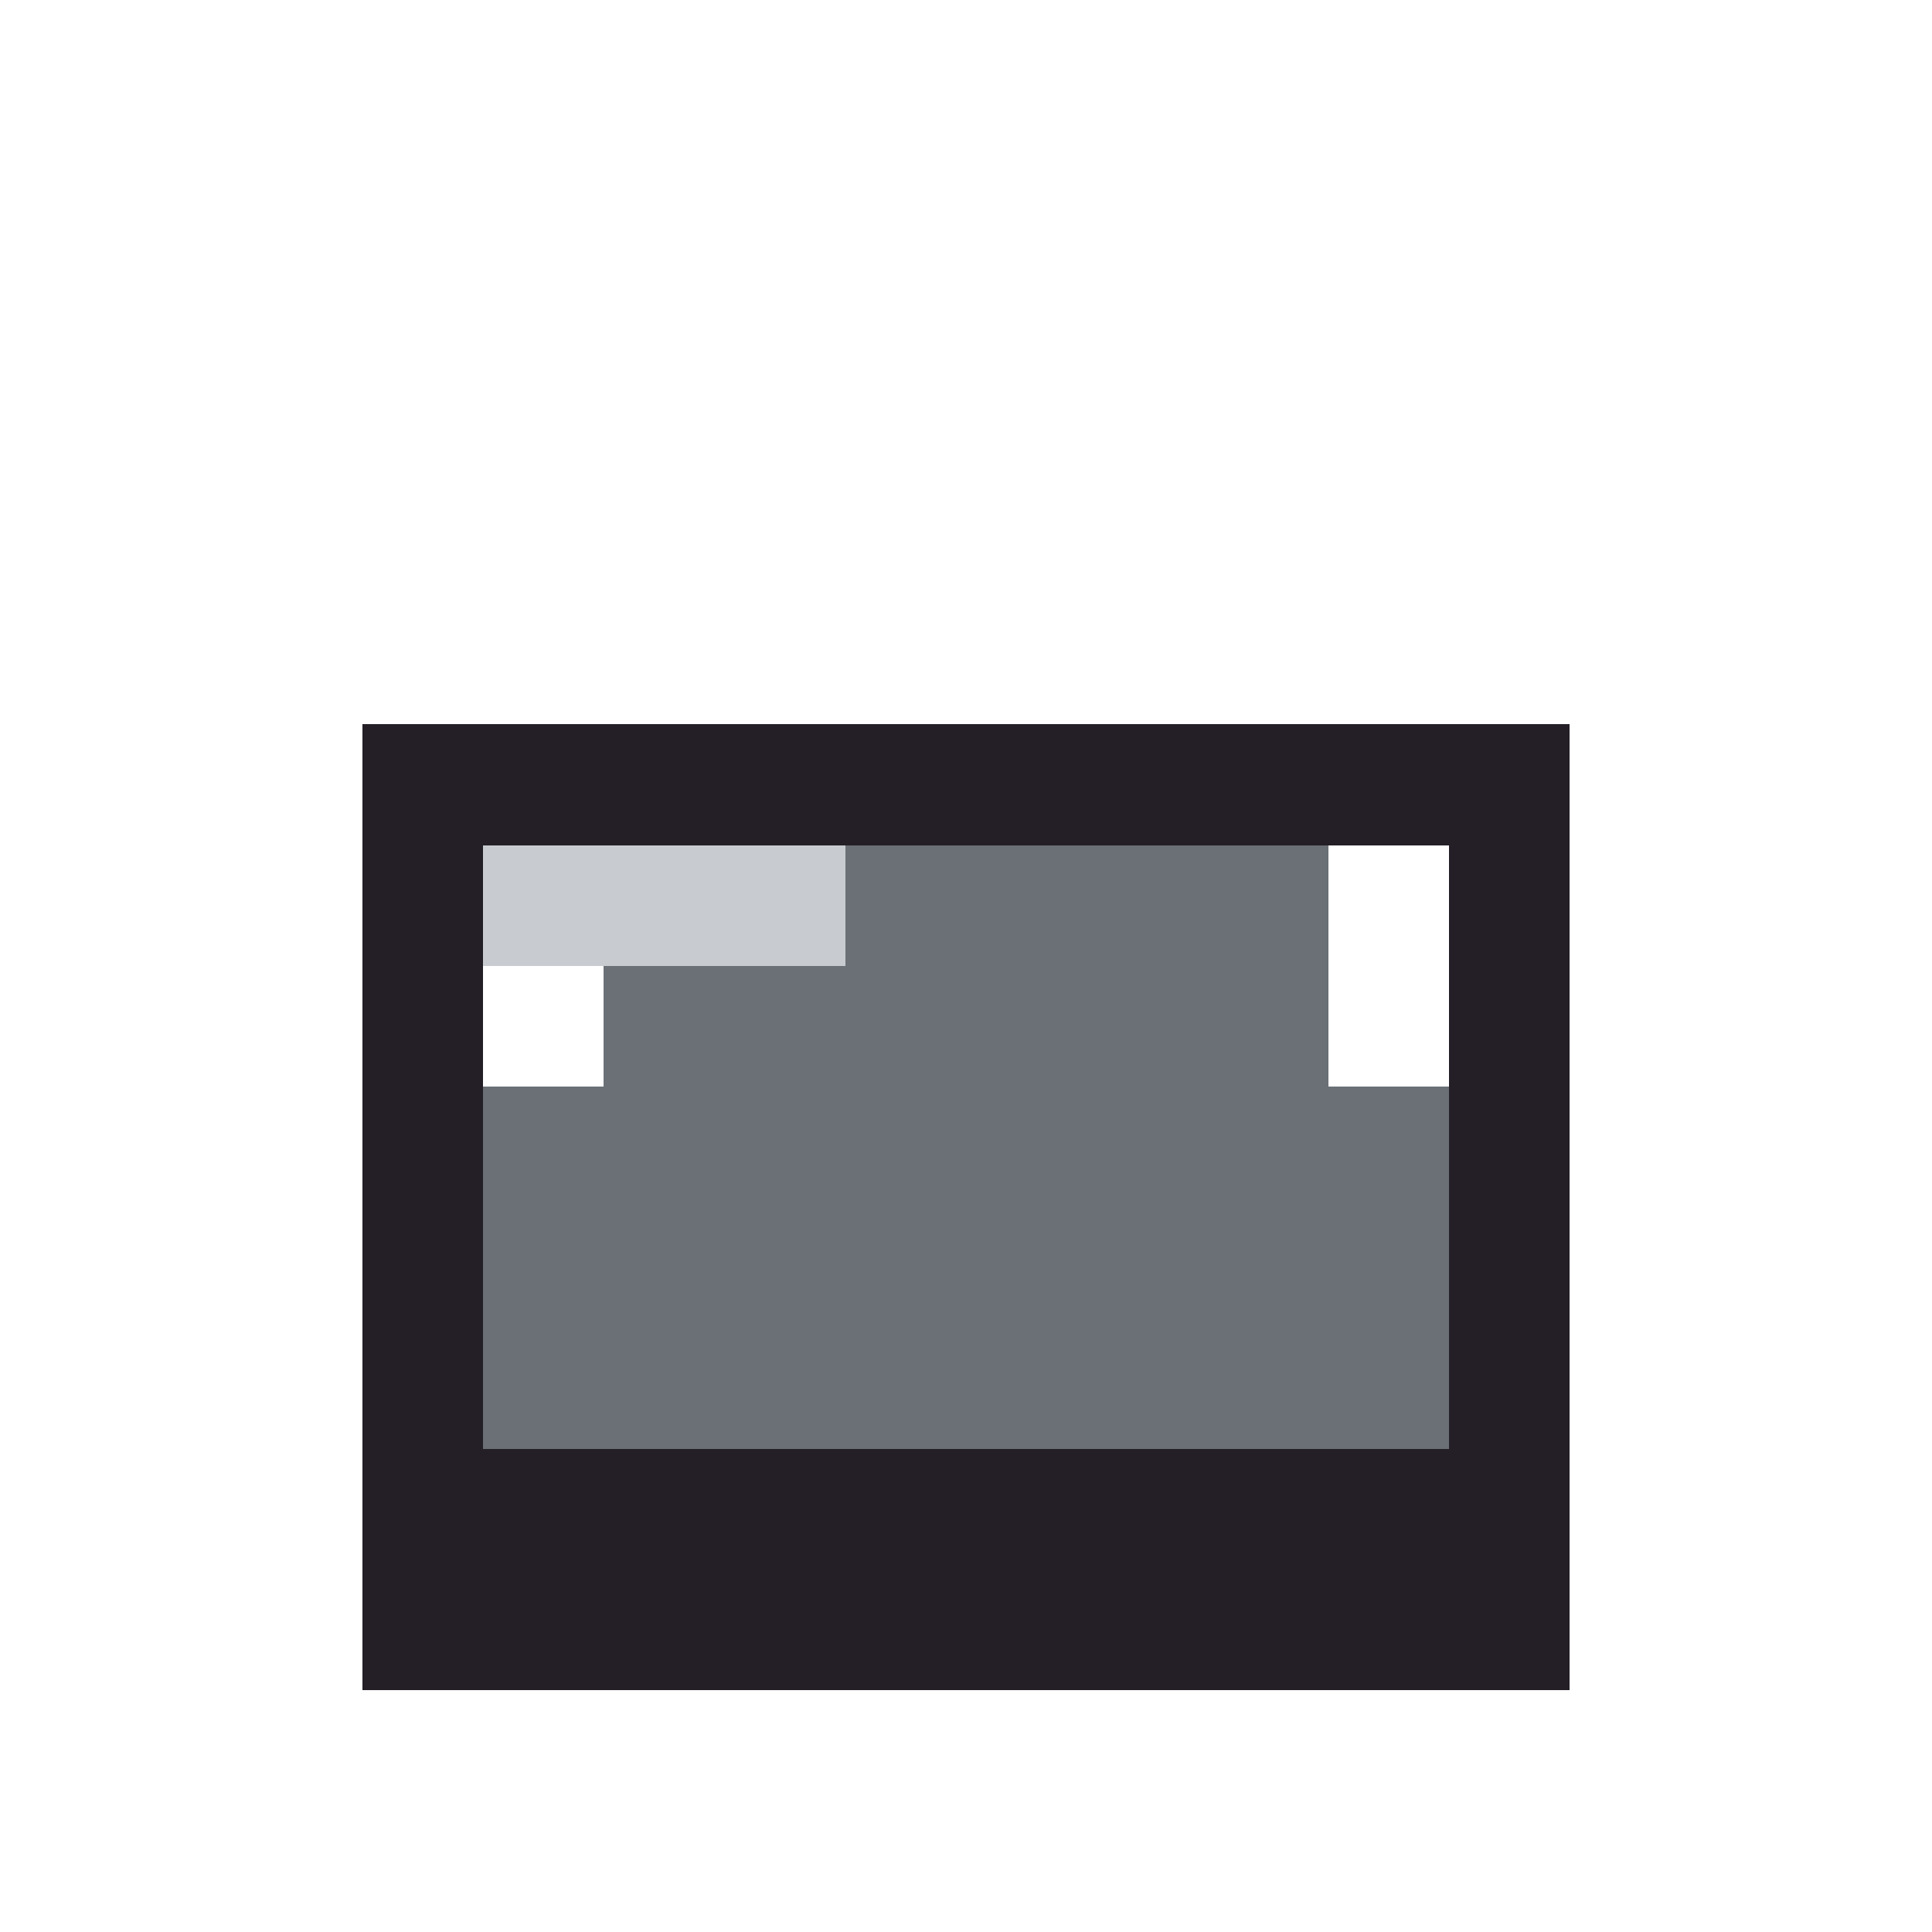
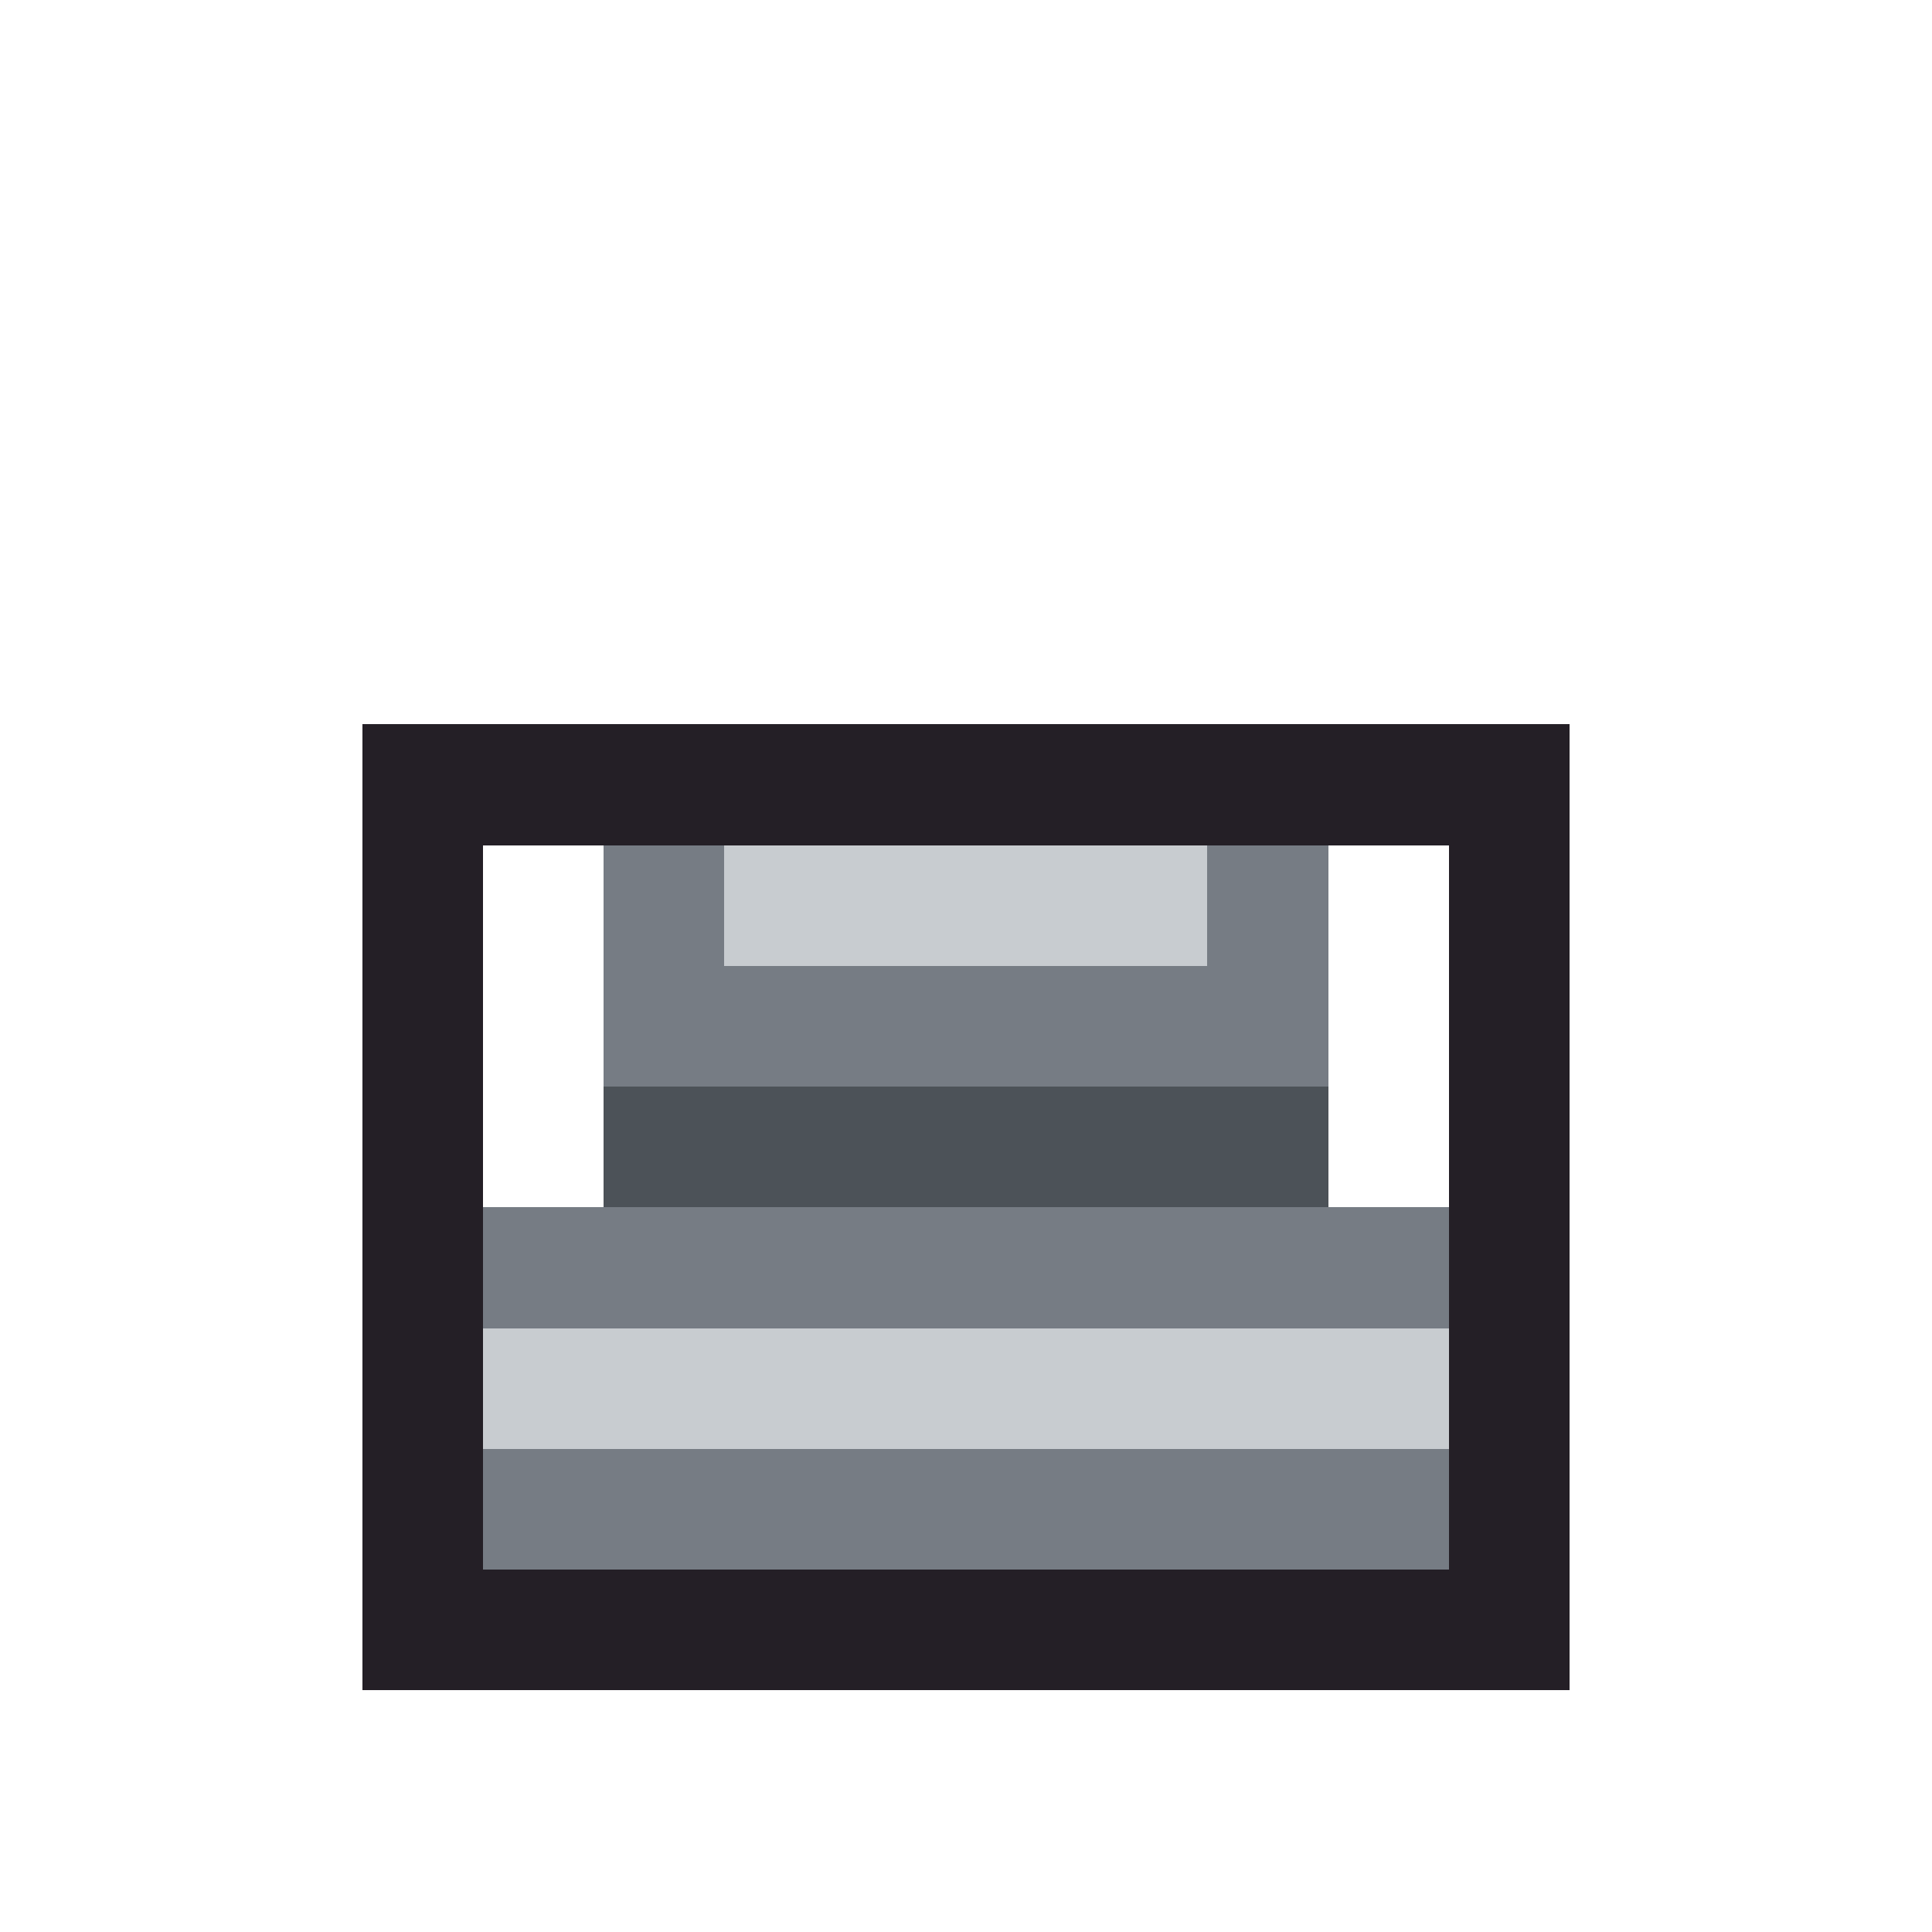
<svg xmlns="http://www.w3.org/2000/svg" width="16" height="16" viewBox="0 0 16 16" shape-rendering="crispEdges">
  <rect x="3" y="6" width="1" height="1" fill="#241f26" />
  <rect x="4" y="6" width="1" height="1" fill="#241f26" />
  <rect x="5" y="6" width="1" height="1" fill="#241f26" />
  <rect x="6" y="6" width="1" height="1" fill="#241f26" />
  <rect x="7" y="6" width="1" height="1" fill="#241f26" />
  <rect x="8" y="6" width="1" height="1" fill="#241f26" />
  <rect x="9" y="6" width="1" height="1" fill="#241f26" />
  <rect x="10" y="6" width="1" height="1" fill="#241f26" />
  <rect x="11" y="6" width="1" height="1" fill="#241f26" />
  <rect x="12" y="6" width="1" height="1" fill="#241f26" />
  <rect x="3" y="7" width="1" height="1" fill="#241f26" />
-   <rect x="4" y="7" width="1" height="1" fill="#c8ccd0" />
-   <rect x="5" y="7" width="1" height="1" fill="#c8ccd0" />
+   <rect x="5" y="7" width="1" height="1" fill="#767c84" />
  <rect x="6" y="7" width="1" height="1" fill="#c8ccd0" />
-   <rect x="7" y="7" width="1" height="1" fill="#6a7076" />
-   <rect x="8" y="7" width="1" height="1" fill="#6a7076" />
-   <rect x="9" y="7" width="1" height="1" fill="#6a7076" />
-   <rect x="10" y="7" width="1" height="1" fill="#6a7076" />
+   <rect x="7" y="7" width="1" height="1" fill="#c8ccd0" />
+   <rect x="8" y="7" width="1" height="1" fill="#c8ccd0" />
+   <rect x="9" y="7" width="1" height="1" fill="#c8ccd0" />
+   <rect x="10" y="7" width="1" height="1" fill="#767c84" />
  <rect x="12" y="7" width="1" height="1" fill="#241f26" />
  <rect x="3" y="8" width="1" height="1" fill="#241f26" />
-   <rect x="5" y="8" width="1" height="1" fill="#6a7076" />
-   <rect x="6" y="8" width="1" height="1" fill="#6a7076" />
-   <rect x="7" y="8" width="1" height="1" fill="#6a7076" />
-   <rect x="8" y="8" width="1" height="1" fill="#6a7076" />
-   <rect x="9" y="8" width="1" height="1" fill="#6a7076" />
-   <rect x="10" y="8" width="1" height="1" fill="#6a7076" />
+   <rect x="5" y="8" width="1" height="1" fill="#767c84" />
+   <rect x="6" y="8" width="1" height="1" fill="#767c84" />
+   <rect x="7" y="8" width="1" height="1" fill="#767c84" />
+   <rect x="8" y="8" width="1" height="1" fill="#767c84" />
+   <rect x="9" y="8" width="1" height="1" fill="#767c84" />
+   <rect x="10" y="8" width="1" height="1" fill="#767c84" />
  <rect x="12" y="8" width="1" height="1" fill="#241f26" />
  <rect x="3" y="9" width="1" height="1" fill="#241f26" />
-   <rect x="4" y="9" width="1" height="1" fill="#6a7076" />
-   <rect x="5" y="9" width="1" height="1" fill="#6a7076" />
-   <rect x="6" y="9" width="1" height="1" fill="#6a7076" />
-   <rect x="7" y="9" width="1" height="1" fill="#6a7076" />
-   <rect x="8" y="9" width="1" height="1" fill="#6a7076" />
-   <rect x="9" y="9" width="1" height="1" fill="#6a7076" />
-   <rect x="10" y="9" width="1" height="1" fill="#6a7076" />
-   <rect x="11" y="9" width="1" height="1" fill="#6a7076" />
+   <rect x="5" y="9" width="1" height="1" fill="#4c5258" />
+   <rect x="6" y="9" width="1" height="1" fill="#4c5258" />
+   <rect x="7" y="9" width="1" height="1" fill="#4c5258" />
+   <rect x="8" y="9" width="1" height="1" fill="#4c5258" />
+   <rect x="9" y="9" width="1" height="1" fill="#4c5258" />
+   <rect x="10" y="9" width="1" height="1" fill="#4c5258" />
  <rect x="12" y="9" width="1" height="1" fill="#241f26" />
  <rect x="3" y="10" width="1" height="1" fill="#241f26" />
-   <rect x="4" y="10" width="1" height="1" fill="#6a7076" />
-   <rect x="5" y="10" width="1" height="1" fill="#6a7076" />
-   <rect x="6" y="10" width="1" height="1" fill="#6a7076" />
-   <rect x="7" y="10" width="1" height="1" fill="#6a7076" />
-   <rect x="8" y="10" width="1" height="1" fill="#6a7076" />
-   <rect x="9" y="10" width="1" height="1" fill="#6a7076" />
-   <rect x="10" y="10" width="1" height="1" fill="#6a7076" />
-   <rect x="11" y="10" width="1" height="1" fill="#6a7076" />
+   <rect x="4" y="10" width="1" height="1" fill="#767c84" />
+   <rect x="5" y="10" width="1" height="1" fill="#767c84" />
+   <rect x="6" y="10" width="1" height="1" fill="#767c84" />
+   <rect x="7" y="10" width="1" height="1" fill="#767c84" />
+   <rect x="8" y="10" width="1" height="1" fill="#767c84" />
+   <rect x="9" y="10" width="1" height="1" fill="#767c84" />
+   <rect x="10" y="10" width="1" height="1" fill="#767c84" />
+   <rect x="11" y="10" width="1" height="1" fill="#767c84" />
  <rect x="12" y="10" width="1" height="1" fill="#241f26" />
  <rect x="3" y="11" width="1" height="1" fill="#241f26" />
-   <rect x="4" y="11" width="1" height="1" fill="#6a7076" />
-   <rect x="5" y="11" width="1" height="1" fill="#6a7076" />
-   <rect x="6" y="11" width="1" height="1" fill="#6a7076" />
-   <rect x="7" y="11" width="1" height="1" fill="#6a7076" />
-   <rect x="8" y="11" width="1" height="1" fill="#6a7076" />
-   <rect x="9" y="11" width="1" height="1" fill="#6a7076" />
-   <rect x="10" y="11" width="1" height="1" fill="#6a7076" />
-   <rect x="11" y="11" width="1" height="1" fill="#6a7076" />
+   <rect x="4" y="11" width="1" height="1" fill="#c8ccd0" />
+   <rect x="5" y="11" width="1" height="1" fill="#c8ccd0" />
+   <rect x="6" y="11" width="1" height="1" fill="#c8ccd0" />
+   <rect x="7" y="11" width="1" height="1" fill="#c8ccd0" />
+   <rect x="8" y="11" width="1" height="1" fill="#c8ccd0" />
+   <rect x="9" y="11" width="1" height="1" fill="#c8ccd0" />
+   <rect x="10" y="11" width="1" height="1" fill="#c8ccd0" />
+   <rect x="11" y="11" width="1" height="1" fill="#c8ccd0" />
  <rect x="12" y="11" width="1" height="1" fill="#241f26" />
  <rect x="3" y="12" width="1" height="1" fill="#241f26" />
-   <rect x="4" y="12" width="1" height="1" fill="#241f26" />
-   <rect x="5" y="12" width="1" height="1" fill="#241f26" />
-   <rect x="6" y="12" width="1" height="1" fill="#241f26" />
-   <rect x="7" y="12" width="1" height="1" fill="#241f26" />
-   <rect x="8" y="12" width="1" height="1" fill="#241f26" />
-   <rect x="9" y="12" width="1" height="1" fill="#241f26" />
-   <rect x="10" y="12" width="1" height="1" fill="#241f26" />
-   <rect x="11" y="12" width="1" height="1" fill="#241f26" />
+   <rect x="4" y="12" width="1" height="1" fill="#767c84" />
+   <rect x="5" y="12" width="1" height="1" fill="#767c84" />
+   <rect x="6" y="12" width="1" height="1" fill="#767c84" />
+   <rect x="7" y="12" width="1" height="1" fill="#767c84" />
+   <rect x="8" y="12" width="1" height="1" fill="#767c84" />
+   <rect x="9" y="12" width="1" height="1" fill="#767c84" />
+   <rect x="10" y="12" width="1" height="1" fill="#767c84" />
+   <rect x="11" y="12" width="1" height="1" fill="#767c84" />
  <rect x="12" y="12" width="1" height="1" fill="#241f26" />
  <rect x="3" y="13" width="1" height="1" fill="#241f26" />
  <rect x="4" y="13" width="1" height="1" fill="#241f26" />
  <rect x="5" y="13" width="1" height="1" fill="#241f26" />
  <rect x="6" y="13" width="1" height="1" fill="#241f26" />
  <rect x="7" y="13" width="1" height="1" fill="#241f26" />
  <rect x="8" y="13" width="1" height="1" fill="#241f26" />
  <rect x="9" y="13" width="1" height="1" fill="#241f26" />
  <rect x="10" y="13" width="1" height="1" fill="#241f26" />
  <rect x="11" y="13" width="1" height="1" fill="#241f26" />
  <rect x="12" y="13" width="1" height="1" fill="#241f26" />
</svg>
